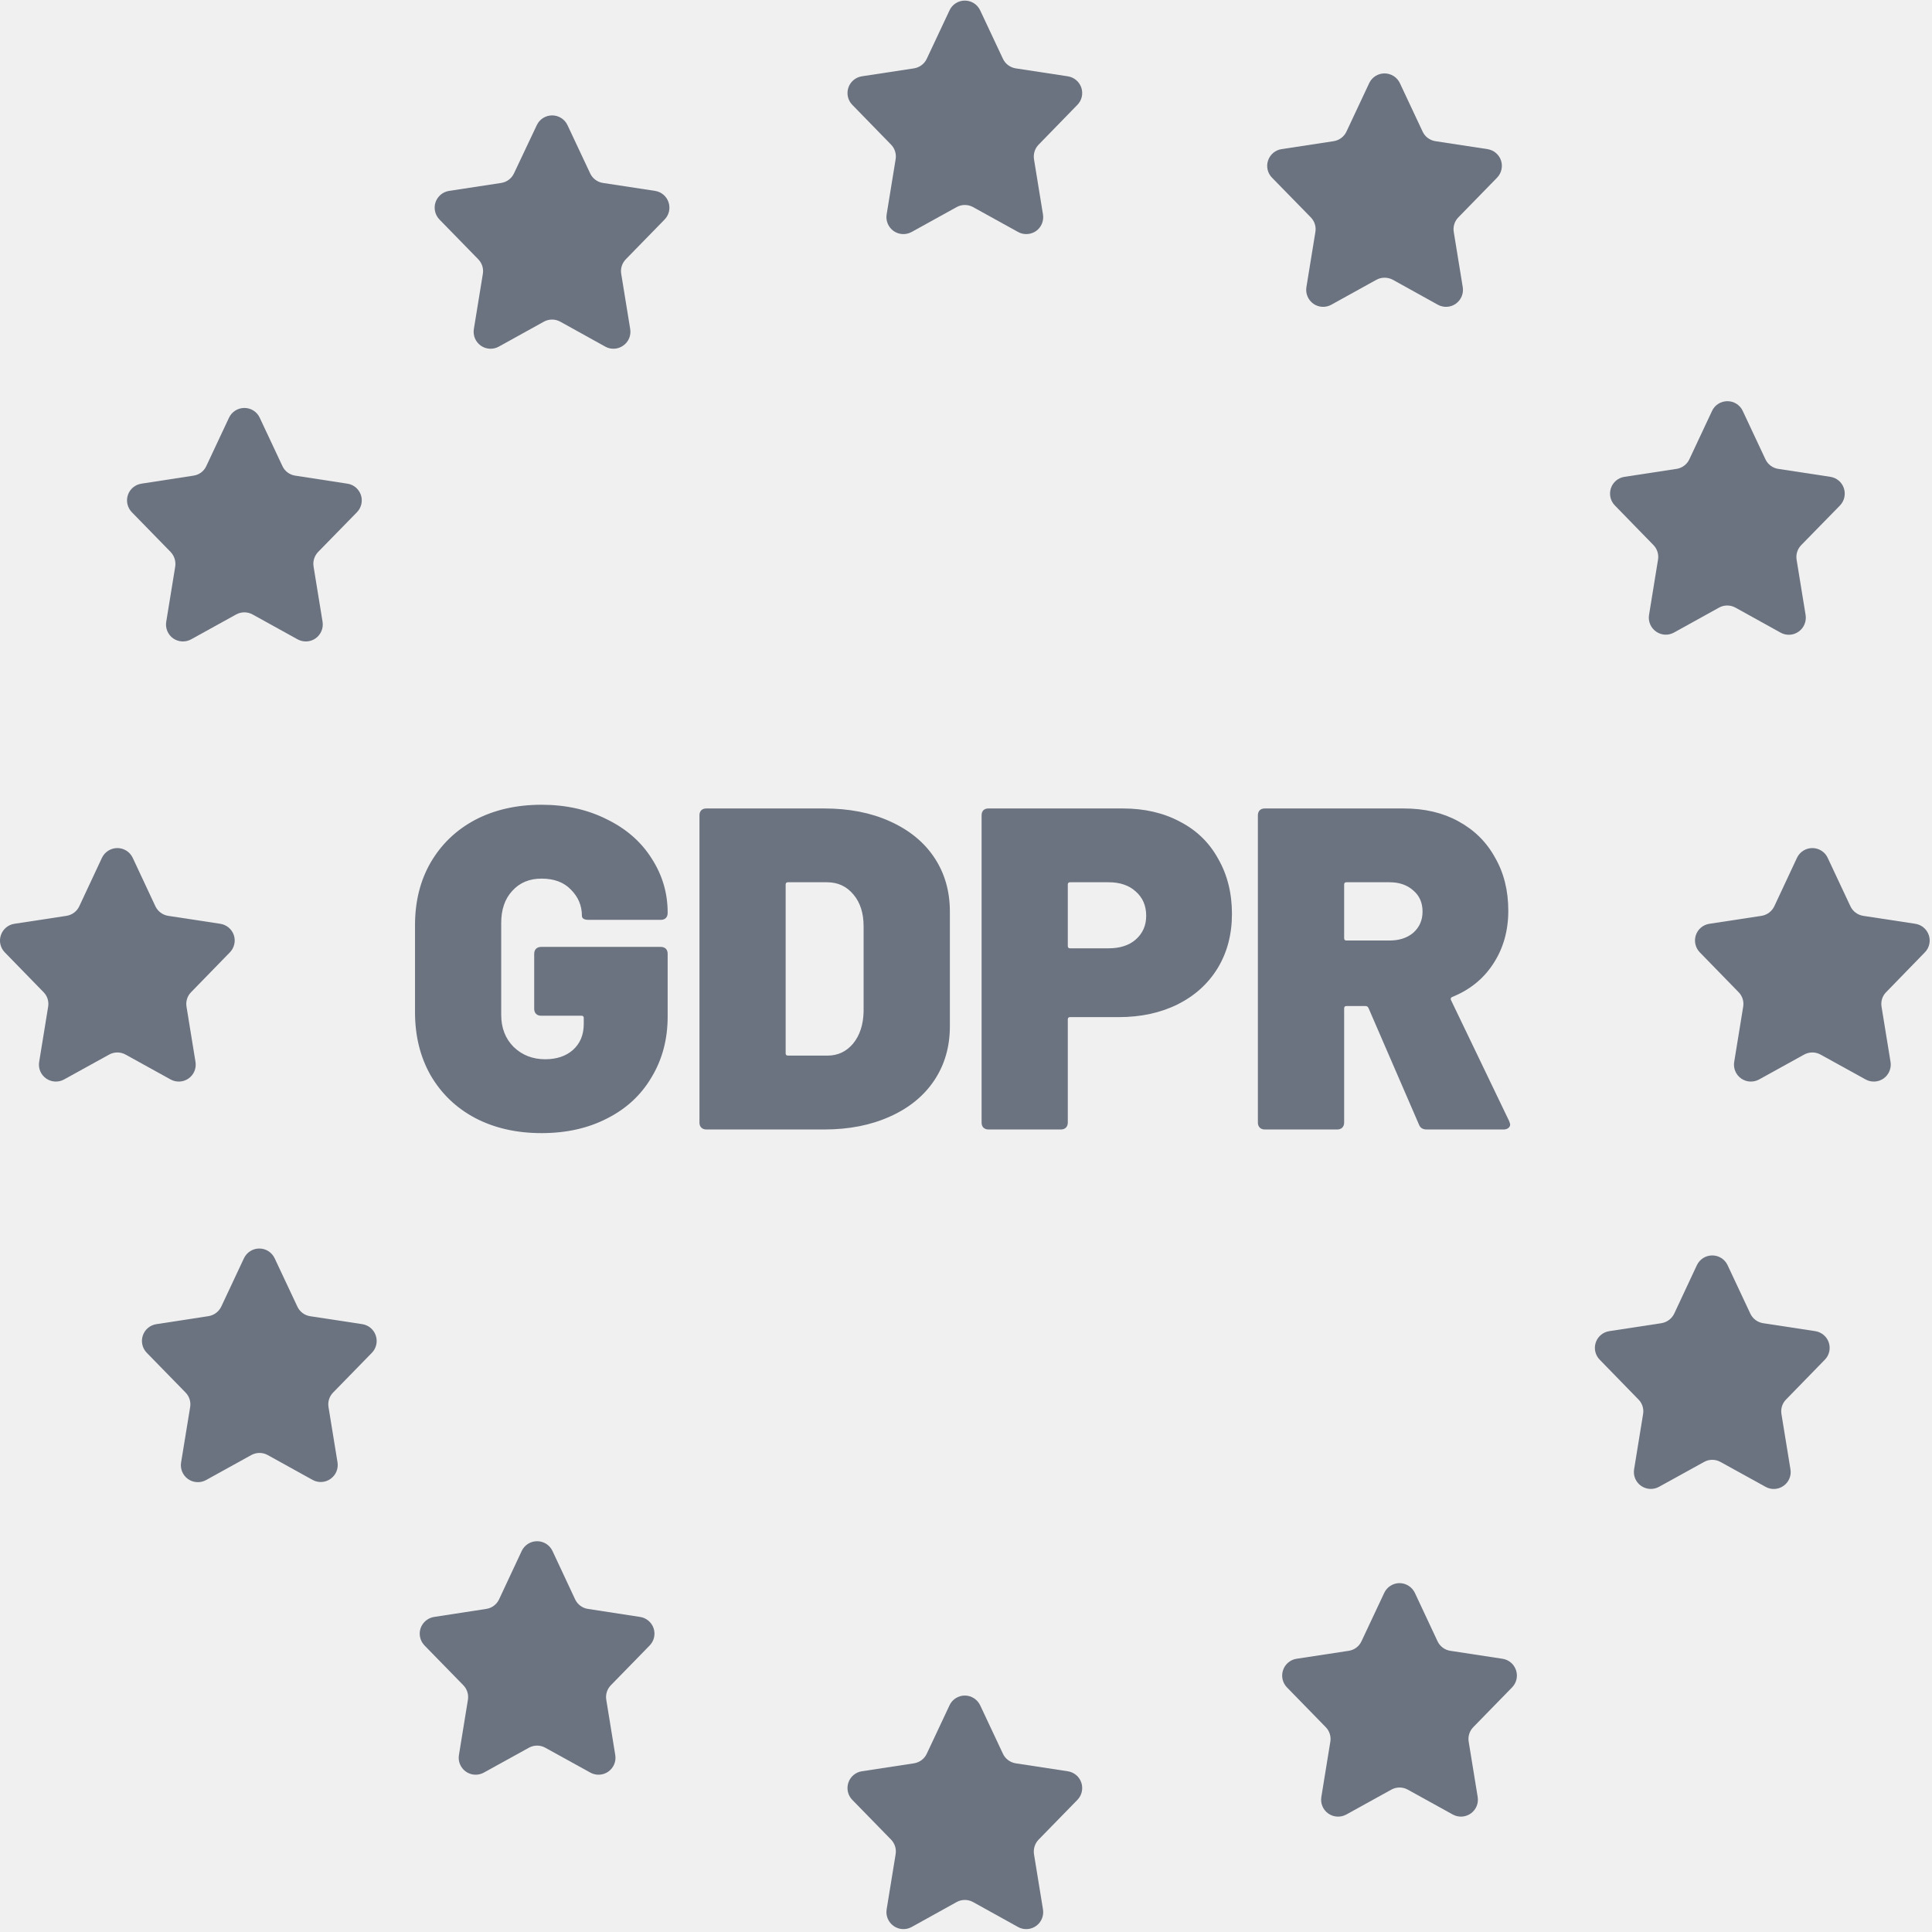
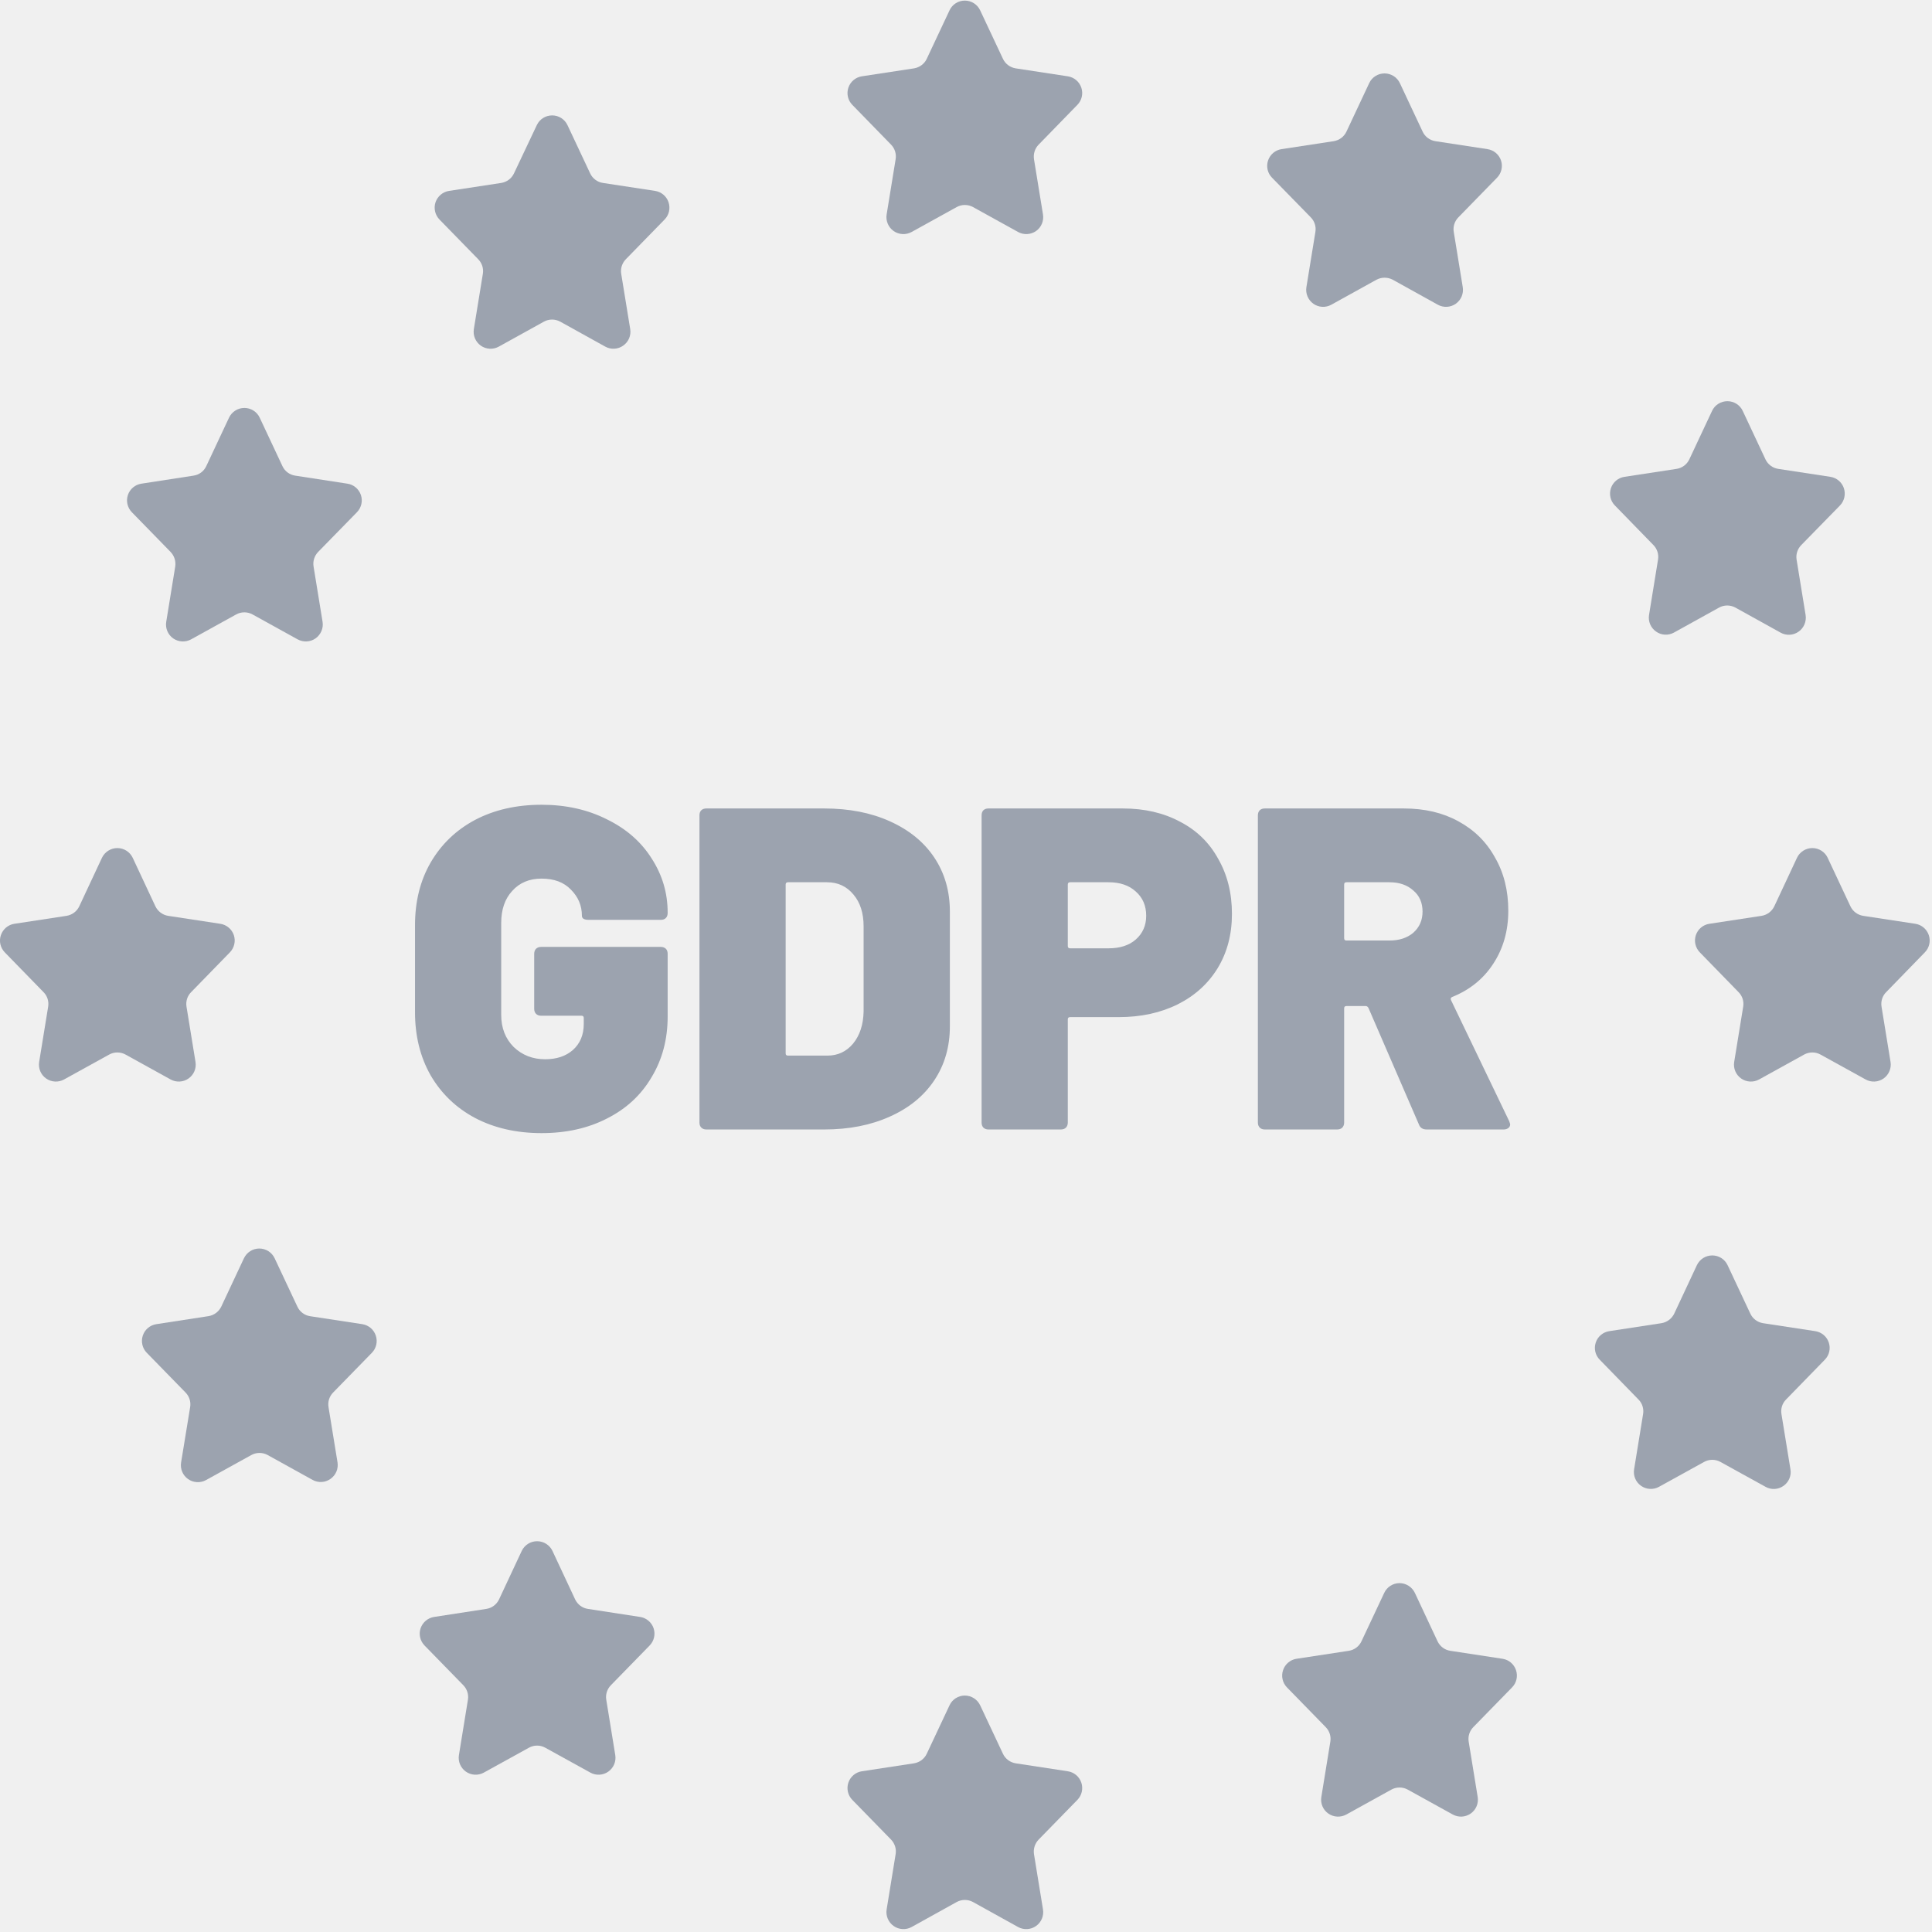
<svg xmlns="http://www.w3.org/2000/svg" width="26" height="26" viewBox="0 0 26 26" fill="none">
  <g clipPath="url(#clip0_2221_28464)">
-     <path d="M11.992 1.947C12.042 1.998 12.065 2.071 12.053 2.143L11.932 2.886C11.918 2.972 11.955 3.059 12.026 3.109C12.097 3.159 12.191 3.164 12.268 3.122L12.874 2.787C12.943 2.749 13.026 2.749 13.095 2.787L13.701 3.122C13.777 3.164 13.871 3.159 13.943 3.109C14.014 3.059 14.05 2.972 14.036 2.886L13.915 2.143C13.904 2.071 13.927 1.998 13.977 1.947L14.499 1.411C14.559 1.35 14.579 1.261 14.552 1.18C14.525 1.099 14.455 1.04 14.37 1.027L13.669 0.92C13.594 0.908 13.529 0.86 13.497 0.791L13.191 0.14C13.153 0.059 13.073 0.008 12.984 0.008C12.896 0.008 12.815 0.059 12.778 0.14L12.472 0.791C12.44 0.86 12.375 0.908 12.3 0.92L11.598 1.027C11.514 1.04 11.444 1.099 11.417 1.18C11.39 1.261 11.41 1.35 11.47 1.411L11.992 1.947Z" fill="#6b7280" />
-     <path d="M14.37 23.837L13.669 23.73C13.594 23.718 13.529 23.67 13.497 23.601L13.191 22.95C13.153 22.87 13.073 22.818 12.984 22.818C12.896 22.818 12.815 22.869 12.778 22.95L12.472 23.601C12.44 23.67 12.375 23.718 12.3 23.73L11.598 23.837C11.514 23.85 11.444 23.909 11.417 23.99C11.39 24.071 11.41 24.161 11.47 24.222L11.992 24.757C12.042 24.809 12.065 24.882 12.053 24.953L11.932 25.696C11.918 25.782 11.955 25.869 12.026 25.919C12.098 25.97 12.191 25.975 12.268 25.933L12.874 25.597C12.943 25.559 13.026 25.559 13.095 25.597L13.701 25.933C13.777 25.975 13.871 25.97 13.943 25.919C14.014 25.869 14.05 25.782 14.036 25.696L13.915 24.953C13.904 24.882 13.927 24.809 13.977 24.757L14.499 24.222C14.559 24.161 14.579 24.071 14.552 23.99C14.525 23.909 14.455 23.85 14.37 23.837Z" fill="#6b7280" />
-     <path d="M6.436 3.489C6.487 3.541 6.51 3.614 6.498 3.685L6.377 4.428C6.363 4.515 6.399 4.601 6.471 4.652C6.542 4.702 6.636 4.707 6.712 4.665L7.319 4.329C7.387 4.291 7.471 4.291 7.54 4.329L8.146 4.665C8.222 4.707 8.316 4.702 8.387 4.651C8.459 4.601 8.495 4.514 8.481 4.428L8.36 3.685C8.348 3.613 8.372 3.541 8.422 3.489L8.944 2.954C9.004 2.893 9.024 2.803 8.997 2.722C8.97 2.641 8.9 2.582 8.816 2.569L8.114 2.462C8.039 2.451 7.974 2.402 7.942 2.333L7.636 1.682C7.598 1.603 7.518 1.553 7.431 1.553C7.343 1.553 7.263 1.603 7.225 1.682L6.917 2.333C6.885 2.402 6.82 2.45 6.745 2.462L6.043 2.569C5.959 2.582 5.889 2.641 5.861 2.722C5.834 2.803 5.855 2.893 5.914 2.954L6.436 3.489Z" fill="#6b7280" />
-     <path d="M20.22 22.323L19.519 22.216C19.443 22.205 19.379 22.157 19.346 22.088L19.041 21.437C19.003 21.357 18.922 21.305 18.834 21.305C18.746 21.305 18.665 21.357 18.628 21.437L18.322 22.088C18.29 22.157 18.225 22.205 18.15 22.216L17.448 22.323C17.364 22.336 17.294 22.395 17.267 22.476C17.239 22.557 17.26 22.647 17.319 22.708L17.841 23.243C17.892 23.295 17.915 23.368 17.903 23.439L17.782 24.183C17.768 24.269 17.804 24.356 17.876 24.406C17.947 24.456 18.041 24.461 18.118 24.419L18.724 24.084C18.793 24.046 18.876 24.046 18.945 24.084L19.551 24.419C19.628 24.461 19.721 24.456 19.793 24.405C19.864 24.355 19.9 24.269 19.886 24.183L19.765 23.439C19.753 23.368 19.776 23.295 19.827 23.243L20.349 22.708C20.409 22.647 20.429 22.558 20.402 22.477C20.375 22.395 20.305 22.336 20.22 22.323Z" fill="#6b7280" />
-     <path d="M2.296 7.428C2.346 7.48 2.369 7.553 2.358 7.625L2.237 8.368C2.223 8.454 2.259 8.54 2.33 8.591C2.402 8.641 2.496 8.646 2.572 8.604L3.178 8.269C3.247 8.231 3.33 8.231 3.399 8.269L4.005 8.604C4.082 8.646 4.176 8.641 4.247 8.591C4.318 8.54 4.355 8.454 4.341 8.368L4.22 7.625C4.208 7.553 4.231 7.48 4.281 7.428L4.804 6.893C4.863 6.832 4.884 6.743 4.857 6.662C4.829 6.58 4.759 6.521 4.675 6.509L3.973 6.401C3.898 6.39 3.833 6.342 3.801 6.273L3.495 5.621C3.458 5.541 3.377 5.49 3.289 5.49C3.2 5.49 3.12 5.541 3.082 5.621L2.776 6.273C2.744 6.342 2.68 6.39 2.604 6.401L1.903 6.509C1.818 6.522 1.748 6.581 1.721 6.662C1.694 6.743 1.715 6.832 1.774 6.893L2.296 7.428Z" fill="#6b7280" />
-     <path d="M24.429 17.914L23.727 17.807C23.652 17.795 23.587 17.747 23.555 17.678L23.249 17.026C23.212 16.946 23.131 16.895 23.043 16.895C22.954 16.895 22.874 16.946 22.836 17.026L22.531 17.678C22.498 17.747 22.433 17.795 22.358 17.807L21.657 17.914C21.572 17.927 21.502 17.986 21.475 18.067C21.448 18.148 21.468 18.237 21.528 18.298L22.05 18.834C22.101 18.885 22.124 18.958 22.112 19.03L21.991 19.773C21.977 19.859 22.013 19.946 22.085 19.996C22.156 20.046 22.25 20.051 22.326 20.009L22.933 19.674C23.001 19.636 23.085 19.636 23.153 19.674L23.76 20.009C23.836 20.052 23.93 20.047 24.002 19.996C24.073 19.946 24.11 19.859 24.095 19.773L23.974 19.03C23.962 18.958 23.985 18.885 24.036 18.834L24.558 18.298C24.618 18.237 24.638 18.148 24.611 18.067C24.584 17.986 24.513 17.927 24.429 17.914Z" fill="#6b7280" />
-     <path d="M2.537 14.514C2.609 14.464 2.645 14.377 2.631 14.291L2.51 13.548C2.498 13.476 2.521 13.403 2.572 13.352L3.094 12.816C3.153 12.755 3.174 12.666 3.147 12.585C3.12 12.504 3.049 12.445 2.965 12.432L2.263 12.325C2.188 12.313 2.124 12.265 2.091 12.196L1.786 11.544C1.748 11.464 1.668 11.413 1.579 11.413C1.491 11.413 1.41 11.464 1.372 11.544L1.067 12.196C1.035 12.265 0.97 12.313 0.895 12.325L0.193 12.432C0.109 12.445 0.039 12.504 0.012 12.585C-0.016 12.666 0.005 12.755 0.064 12.816L0.586 13.352C0.637 13.403 0.66 13.476 0.648 13.548L0.527 14.291C0.513 14.377 0.549 14.464 0.621 14.514C0.692 14.564 0.786 14.569 0.862 14.527L1.469 14.192C1.537 14.154 1.621 14.154 1.69 14.192L2.296 14.527C2.372 14.569 2.466 14.564 2.537 14.514Z" fill="#6b7280" />
-     <path d="M25.904 12.816C25.964 12.755 25.984 12.666 25.957 12.585C25.93 12.504 25.86 12.445 25.776 12.432L25.074 12.325C24.999 12.313 24.934 12.265 24.902 12.196L24.596 11.544C24.559 11.464 24.478 11.413 24.39 11.413C24.301 11.413 24.221 11.464 24.183 11.544L23.878 12.196C23.845 12.265 23.781 12.313 23.706 12.325L23.004 12.432C22.919 12.445 22.849 12.504 22.822 12.585C22.795 12.666 22.816 12.755 22.875 12.816L23.397 13.352C23.448 13.403 23.471 13.476 23.459 13.548L23.338 14.291C23.324 14.377 23.36 14.464 23.432 14.514C23.503 14.564 23.597 14.569 23.673 14.527L24.279 14.192C24.348 14.154 24.432 14.154 24.5 14.192L25.107 14.527C25.183 14.569 25.277 14.564 25.348 14.514C25.419 14.464 25.456 14.377 25.442 14.291L25.321 13.548C25.309 13.476 25.332 13.403 25.383 13.352L25.904 12.816Z" fill="#6b7280" />
-     <path d="M4.876 17.82L4.174 17.713C4.099 17.702 4.034 17.653 4.002 17.584L3.696 16.933C3.658 16.853 3.578 16.802 3.49 16.802C3.401 16.802 3.321 16.853 3.283 16.933L2.978 17.583C2.945 17.652 2.881 17.7 2.806 17.712L2.104 17.82C2.019 17.833 1.949 17.892 1.922 17.973C1.895 18.054 1.915 18.144 1.975 18.205L2.497 18.74C2.548 18.792 2.571 18.865 2.559 18.936L2.437 19.682C2.423 19.768 2.46 19.855 2.531 19.905C2.603 19.955 2.697 19.96 2.773 19.918L3.379 19.583C3.448 19.544 3.531 19.543 3.6 19.58L4.207 19.916C4.283 19.958 4.377 19.953 4.448 19.902C4.52 19.852 4.556 19.765 4.542 19.679L4.421 18.936C4.409 18.865 4.432 18.792 4.483 18.74L5.005 18.205C5.064 18.144 5.085 18.054 5.057 17.973C5.03 17.892 4.96 17.833 4.876 17.82Z" fill="#6b7280" />
-     <path d="M22.251 7.335C22.302 7.387 22.325 7.46 22.313 7.531L22.192 8.276C22.178 8.363 22.215 8.449 22.286 8.499C22.357 8.55 22.451 8.555 22.527 8.513L23.134 8.177C23.202 8.139 23.286 8.139 23.355 8.177L23.961 8.513C24.038 8.556 24.132 8.552 24.204 8.501C24.276 8.451 24.313 8.363 24.299 8.276L24.178 7.533C24.166 7.462 24.189 7.389 24.239 7.337L24.762 6.802C24.821 6.741 24.841 6.651 24.814 6.57C24.787 6.489 24.717 6.43 24.633 6.417L23.931 6.31C23.856 6.299 23.791 6.25 23.759 6.182L23.453 5.53C23.416 5.45 23.335 5.399 23.247 5.399C23.158 5.399 23.077 5.45 23.04 5.53L22.734 6.182C22.702 6.25 22.637 6.299 22.562 6.31L21.861 6.417C21.776 6.43 21.706 6.489 21.679 6.57C21.652 6.651 21.672 6.741 21.732 6.802L22.251 7.335Z" fill="#6b7280" />
-     <path d="M8.614 21.76L7.912 21.652C7.837 21.641 7.773 21.593 7.74 21.524L7.435 20.872C7.397 20.792 7.317 20.741 7.228 20.741C7.139 20.741 7.059 20.792 7.021 20.872L6.716 21.524C6.683 21.593 6.619 21.641 6.544 21.652L5.842 21.76C5.758 21.773 5.688 21.832 5.66 21.913C5.633 21.994 5.654 22.083 5.713 22.144L6.235 22.679C6.286 22.731 6.309 22.804 6.297 22.875L6.176 23.619C6.162 23.705 6.198 23.791 6.27 23.842C6.341 23.892 6.435 23.897 6.511 23.855L7.118 23.52C7.186 23.482 7.27 23.482 7.338 23.52L7.945 23.855C8.021 23.897 8.115 23.892 8.186 23.842C8.258 23.791 8.294 23.705 8.28 23.619L8.159 22.875C8.147 22.804 8.17 22.731 8.221 22.679L8.742 22.145C8.802 22.084 8.823 21.995 8.796 21.913C8.769 21.832 8.699 21.773 8.614 21.76Z" fill="#6b7280" />
-     <path d="M17.702 3.121L17.581 3.864C17.567 3.951 17.604 4.037 17.675 4.088C17.746 4.138 17.84 4.143 17.916 4.101L18.523 3.765C18.591 3.728 18.675 3.728 18.744 3.765L19.35 4.101C19.426 4.143 19.52 4.138 19.591 4.088C19.663 4.037 19.699 3.951 19.685 3.864L19.564 3.121C19.552 3.05 19.575 2.977 19.626 2.925L20.147 2.391C20.206 2.33 20.227 2.241 20.2 2.16C20.173 2.079 20.103 2.02 20.018 2.007L19.317 1.9C19.241 1.888 19.177 1.84 19.145 1.771L18.839 1.119C18.801 1.039 18.721 0.988 18.632 0.988C18.544 0.988 18.463 1.039 18.426 1.119L18.12 1.771C18.088 1.84 18.023 1.888 17.948 1.9L17.246 2.007C17.162 2.02 17.092 2.079 17.065 2.16C17.038 2.241 17.058 2.33 17.118 2.391L17.64 2.925C17.691 2.977 17.714 3.05 17.702 3.121Z" fill="#6b7280" />
-     <path d="M7.288 15.249C6.951 15.249 6.652 15.181 6.393 15.045C6.138 14.909 5.939 14.718 5.795 14.471C5.655 14.224 5.585 13.941 5.585 13.62V12.453C5.585 12.132 5.655 11.851 5.795 11.608C5.939 11.361 6.138 11.17 6.393 11.034C6.652 10.898 6.951 10.83 7.288 10.83C7.617 10.83 7.911 10.896 8.171 11.028C8.43 11.155 8.629 11.33 8.769 11.552C8.913 11.774 8.985 12.017 8.985 12.28V12.287C8.985 12.315 8.977 12.338 8.961 12.354C8.944 12.371 8.921 12.379 8.893 12.379H7.924C7.862 12.379 7.831 12.361 7.831 12.324C7.831 12.188 7.782 12.071 7.683 11.972C7.588 11.873 7.457 11.824 7.288 11.824C7.124 11.824 6.992 11.879 6.893 11.99C6.794 12.097 6.745 12.241 6.745 12.422V13.657C6.745 13.834 6.801 13.977 6.912 14.089C7.027 14.2 7.169 14.255 7.337 14.255C7.49 14.255 7.613 14.214 7.708 14.132C7.806 14.045 7.856 13.928 7.856 13.78V13.7C7.856 13.679 7.846 13.669 7.825 13.669H7.282C7.253 13.669 7.231 13.661 7.214 13.644C7.198 13.628 7.189 13.605 7.189 13.576V12.836C7.189 12.807 7.198 12.784 7.214 12.768C7.231 12.752 7.253 12.743 7.282 12.743H8.893C8.921 12.743 8.944 12.752 8.961 12.768C8.977 12.784 8.985 12.807 8.985 12.836V13.681C8.985 13.986 8.913 14.257 8.769 14.496C8.629 14.735 8.43 14.92 8.171 15.051C7.916 15.183 7.621 15.249 7.288 15.249ZM9.506 15.2C9.477 15.2 9.454 15.191 9.438 15.175C9.421 15.158 9.413 15.136 9.413 15.107V10.972C9.413 10.943 9.421 10.921 9.438 10.904C9.454 10.888 9.477 10.88 9.506 10.88H11.092C11.425 10.88 11.719 10.937 11.974 11.052C12.233 11.168 12.433 11.33 12.573 11.54C12.713 11.75 12.783 11.992 12.783 12.268V13.811C12.783 14.087 12.713 14.329 12.573 14.539C12.433 14.749 12.233 14.912 11.974 15.027C11.719 15.142 11.425 15.2 11.092 15.2H9.506ZM10.573 14.175C10.573 14.196 10.584 14.206 10.604 14.206H11.135C11.275 14.206 11.39 14.152 11.48 14.045C11.571 13.934 11.618 13.79 11.622 13.613V12.466C11.622 12.289 11.577 12.147 11.487 12.04C11.396 11.929 11.277 11.873 11.129 11.873H10.604C10.584 11.873 10.573 11.883 10.573 11.904V14.175ZM15.11 10.88C15.402 10.88 15.659 10.939 15.882 11.059C16.104 11.174 16.275 11.34 16.394 11.558C16.517 11.772 16.579 12.019 16.579 12.299C16.579 12.575 16.515 12.817 16.388 13.027C16.26 13.237 16.081 13.399 15.851 13.515C15.62 13.63 15.355 13.688 15.055 13.688H14.401C14.38 13.688 14.37 13.698 14.37 13.718V15.107C14.37 15.136 14.361 15.158 14.345 15.175C14.329 15.191 14.306 15.2 14.277 15.2H13.302C13.273 15.2 13.251 15.191 13.234 15.175C13.218 15.158 13.21 15.136 13.21 15.107V10.972C13.21 10.943 13.218 10.921 13.234 10.904C13.251 10.888 13.273 10.88 13.302 10.88H15.11ZM14.919 12.762C15.071 12.762 15.193 12.723 15.283 12.645C15.378 12.562 15.425 12.455 15.425 12.324C15.425 12.188 15.378 12.079 15.283 11.996C15.193 11.914 15.071 11.873 14.919 11.873H14.401C14.38 11.873 14.37 11.883 14.37 11.904V12.731C14.37 12.752 14.38 12.762 14.401 12.762H14.919ZM19.2 15.2C19.146 15.2 19.111 15.177 19.095 15.132L18.416 13.564C18.407 13.548 18.395 13.539 18.379 13.539H18.119C18.099 13.539 18.089 13.55 18.089 13.57V15.107C18.089 15.136 18.08 15.158 18.064 15.175C18.047 15.191 18.025 15.2 17.996 15.2H17.021C16.992 15.2 16.97 15.191 16.953 15.175C16.937 15.158 16.928 15.136 16.928 15.107V10.972C16.928 10.943 16.937 10.921 16.953 10.904C16.97 10.888 16.992 10.88 17.021 10.88H18.891C19.171 10.88 19.416 10.937 19.625 11.052C19.839 11.168 20.004 11.33 20.119 11.54C20.238 11.745 20.298 11.984 20.298 12.256C20.298 12.527 20.23 12.766 20.094 12.972C19.963 13.173 19.78 13.321 19.545 13.416C19.524 13.424 19.518 13.439 19.527 13.459L20.31 15.088C20.319 15.113 20.323 15.127 20.323 15.132C20.323 15.152 20.314 15.169 20.298 15.181C20.282 15.193 20.261 15.2 20.236 15.2H19.2ZM18.119 11.873C18.099 11.873 18.089 11.883 18.089 11.904V12.626C18.089 12.647 18.099 12.657 18.119 12.657H18.7C18.831 12.657 18.938 12.622 19.02 12.552C19.103 12.478 19.144 12.383 19.144 12.268C19.144 12.149 19.103 12.054 19.02 11.984C18.938 11.91 18.831 11.873 18.7 11.873H18.119Z" fill="#6b7280" />
+     <path d="M11.992 1.947C12.042 1.998 12.065 2.071 12.053 2.143L11.932 2.886C11.918 2.972 11.955 3.059 12.026 3.109C12.097 3.159 12.191 3.164 12.268 3.122L12.874 2.787C12.943 2.749 13.026 2.749 13.095 2.787L13.701 3.122C13.777 3.164 13.871 3.159 13.943 3.109C14.014 3.059 14.05 2.972 14.036 2.886L13.915 2.143C13.904 2.071 13.927 1.998 13.977 1.947L14.499 1.411C14.559 1.35 14.579 1.261 14.552 1.18C14.525 1.099 14.455 1.04 14.37 1.027L13.669 0.92C13.594 0.908 13.529 0.86 13.497 0.791L13.191 0.14C13.153 0.059 13.073 0.008 12.984 0.008C12.896 0.008 12.815 0.059 12.778 0.14L12.472 0.791C12.44 0.86 12.375 0.908 12.3 0.92L11.598 1.027C11.514 1.04 11.444 1.099 11.417 1.18C11.39 1.261 11.41 1.35 11.47 1.411L11.992 1.947Z" fill="#9ca3af" />
+     <path d="M14.37 23.837L13.669 23.73C13.594 23.718 13.529 23.67 13.497 23.601L13.191 22.95C13.153 22.87 13.073 22.818 12.984 22.818C12.896 22.818 12.815 22.869 12.778 22.95L12.472 23.601C12.44 23.67 12.375 23.718 12.3 23.73L11.598 23.837C11.514 23.85 11.444 23.909 11.417 23.99C11.39 24.071 11.41 24.161 11.47 24.222L11.992 24.757C12.042 24.809 12.065 24.882 12.053 24.953L11.932 25.696C11.918 25.782 11.955 25.869 12.026 25.919C12.098 25.97 12.191 25.975 12.268 25.933L12.874 25.597C12.943 25.559 13.026 25.559 13.095 25.597L13.701 25.933C13.777 25.975 13.871 25.97 13.943 25.919C14.014 25.869 14.05 25.782 14.036 25.696L13.915 24.953C13.904 24.882 13.927 24.809 13.977 24.757L14.499 24.222C14.559 24.161 14.579 24.071 14.552 23.99C14.525 23.909 14.455 23.85 14.37 23.837Z" fill="#9ca3af" />
+     <path d="M6.436 3.489C6.487 3.541 6.51 3.614 6.498 3.685L6.377 4.428C6.363 4.515 6.399 4.601 6.471 4.652C6.542 4.702 6.636 4.707 6.712 4.665L7.319 4.329C7.387 4.291 7.471 4.291 7.54 4.329L8.146 4.665C8.222 4.707 8.316 4.702 8.387 4.651C8.459 4.601 8.495 4.514 8.481 4.428L8.36 3.685C8.348 3.613 8.372 3.541 8.422 3.489L8.944 2.954C9.004 2.893 9.024 2.803 8.997 2.722C8.97 2.641 8.9 2.582 8.816 2.569L8.114 2.462C8.039 2.451 7.974 2.402 7.942 2.333L7.636 1.682C7.598 1.603 7.518 1.553 7.431 1.553C7.343 1.553 7.263 1.603 7.225 1.682L6.917 2.333C6.885 2.402 6.82 2.45 6.745 2.462L6.043 2.569C5.959 2.582 5.889 2.641 5.861 2.722C5.834 2.803 5.855 2.893 5.914 2.954L6.436 3.489Z" fill="#9ca3af" />
+     <path d="M20.22 22.323L19.519 22.216C19.443 22.205 19.379 22.157 19.346 22.088L19.041 21.437C19.003 21.357 18.922 21.305 18.834 21.305C18.746 21.305 18.665 21.357 18.628 21.437L18.322 22.088C18.29 22.157 18.225 22.205 18.15 22.216L17.448 22.323C17.364 22.336 17.294 22.395 17.267 22.476C17.239 22.557 17.26 22.647 17.319 22.708L17.841 23.243C17.892 23.295 17.915 23.368 17.903 23.439L17.782 24.183C17.768 24.269 17.804 24.356 17.876 24.406C17.947 24.456 18.041 24.461 18.118 24.419L18.724 24.084C18.793 24.046 18.876 24.046 18.945 24.084L19.551 24.419C19.628 24.461 19.721 24.456 19.793 24.405C19.864 24.355 19.9 24.269 19.886 24.183L19.765 23.439C19.753 23.368 19.776 23.295 19.827 23.243L20.349 22.708C20.409 22.647 20.429 22.558 20.402 22.477C20.375 22.395 20.305 22.336 20.22 22.323Z" fill="#9ca3af" />
+     <path d="M2.296 7.428C2.346 7.48 2.369 7.553 2.358 7.625L2.237 8.368C2.223 8.454 2.259 8.54 2.33 8.591C2.402 8.641 2.496 8.646 2.572 8.604L3.178 8.269C3.247 8.231 3.33 8.231 3.399 8.269L4.005 8.604C4.082 8.646 4.176 8.641 4.247 8.591C4.318 8.54 4.355 8.454 4.341 8.368L4.22 7.625C4.208 7.553 4.231 7.48 4.281 7.428L4.804 6.893C4.863 6.832 4.884 6.743 4.857 6.662C4.829 6.58 4.759 6.521 4.675 6.509L3.973 6.401C3.898 6.39 3.833 6.342 3.801 6.273L3.495 5.621C3.458 5.541 3.377 5.49 3.289 5.49C3.2 5.49 3.12 5.541 3.082 5.621L2.776 6.273C2.744 6.342 2.68 6.39 2.604 6.401L1.903 6.509C1.818 6.522 1.748 6.581 1.721 6.662C1.694 6.743 1.715 6.832 1.774 6.893L2.296 7.428Z" fill="#9ca3af" />
+     <path d="M24.429 17.914L23.727 17.807C23.652 17.795 23.587 17.747 23.555 17.678L23.249 17.026C23.212 16.946 23.131 16.895 23.043 16.895C22.954 16.895 22.874 16.946 22.836 17.026L22.531 17.678C22.498 17.747 22.433 17.795 22.358 17.807L21.657 17.914C21.572 17.927 21.502 17.986 21.475 18.067C21.448 18.148 21.468 18.237 21.528 18.298L22.05 18.834C22.101 18.885 22.124 18.958 22.112 19.03L21.991 19.773C21.977 19.859 22.013 19.946 22.085 19.996C22.156 20.046 22.25 20.051 22.326 20.009L22.933 19.674C23.001 19.636 23.085 19.636 23.153 19.674L23.76 20.009C23.836 20.052 23.93 20.047 24.002 19.996C24.073 19.946 24.11 19.859 24.095 19.773L23.974 19.03C23.962 18.958 23.985 18.885 24.036 18.834L24.558 18.298C24.618 18.237 24.638 18.148 24.611 18.067C24.584 17.986 24.513 17.927 24.429 17.914Z" fill="#9ca3af" />
+     <path d="M2.537 14.514C2.609 14.464 2.645 14.377 2.631 14.291L2.51 13.548C2.498 13.476 2.521 13.403 2.572 13.352L3.094 12.816C3.153 12.755 3.174 12.666 3.147 12.585C3.12 12.504 3.049 12.445 2.965 12.432L2.263 12.325C2.188 12.313 2.124 12.265 2.091 12.196L1.786 11.544C1.748 11.464 1.668 11.413 1.579 11.413C1.491 11.413 1.41 11.464 1.372 11.544L1.067 12.196C1.035 12.265 0.97 12.313 0.895 12.325L0.193 12.432C0.109 12.445 0.039 12.504 0.012 12.585C-0.016 12.666 0.005 12.755 0.064 12.816L0.586 13.352C0.637 13.403 0.66 13.476 0.648 13.548L0.527 14.291C0.513 14.377 0.549 14.464 0.621 14.514C0.692 14.564 0.786 14.569 0.862 14.527L1.469 14.192C1.537 14.154 1.621 14.154 1.69 14.192L2.296 14.527C2.372 14.569 2.466 14.564 2.537 14.514Z" fill="#9ca3af" />
+     <path d="M25.904 12.816C25.964 12.755 25.984 12.666 25.957 12.585C25.93 12.504 25.86 12.445 25.776 12.432L25.074 12.325C24.999 12.313 24.934 12.265 24.902 12.196L24.596 11.544C24.559 11.464 24.478 11.413 24.39 11.413C24.301 11.413 24.221 11.464 24.183 11.544L23.878 12.196C23.845 12.265 23.781 12.313 23.706 12.325L23.004 12.432C22.919 12.445 22.849 12.504 22.822 12.585C22.795 12.666 22.816 12.755 22.875 12.816L23.397 13.352C23.448 13.403 23.471 13.476 23.459 13.548L23.338 14.291C23.324 14.377 23.36 14.464 23.432 14.514C23.503 14.564 23.597 14.569 23.673 14.527L24.279 14.192C24.348 14.154 24.432 14.154 24.5 14.192L25.107 14.527C25.183 14.569 25.277 14.564 25.348 14.514C25.419 14.464 25.456 14.377 25.442 14.291L25.321 13.548C25.309 13.476 25.332 13.403 25.383 13.352L25.904 12.816Z" fill="#9ca3af" />
+     <path d="M4.876 17.82L4.174 17.713C4.099 17.702 4.034 17.653 4.002 17.584L3.696 16.933C3.658 16.853 3.578 16.802 3.49 16.802C3.401 16.802 3.321 16.853 3.283 16.933L2.978 17.583C2.945 17.652 2.881 17.7 2.806 17.712L2.104 17.82C2.019 17.833 1.949 17.892 1.922 17.973C1.895 18.054 1.915 18.144 1.975 18.205L2.497 18.74C2.548 18.792 2.571 18.865 2.559 18.936L2.437 19.682C2.423 19.768 2.46 19.855 2.531 19.905C2.603 19.955 2.697 19.96 2.773 19.918L3.379 19.583C3.448 19.544 3.531 19.543 3.6 19.58L4.207 19.916C4.283 19.958 4.377 19.953 4.448 19.902C4.52 19.852 4.556 19.765 4.542 19.679L4.421 18.936C4.409 18.865 4.432 18.792 4.483 18.74L5.005 18.205C5.064 18.144 5.085 18.054 5.057 17.973C5.03 17.892 4.96 17.833 4.876 17.82Z" fill="#9ca3af" />
+     <path d="M22.251 7.335C22.302 7.387 22.325 7.46 22.313 7.531L22.192 8.276C22.178 8.363 22.215 8.449 22.286 8.499C22.357 8.55 22.451 8.555 22.527 8.513L23.134 8.177C23.202 8.139 23.286 8.139 23.355 8.177L23.961 8.513C24.038 8.556 24.132 8.552 24.204 8.501C24.276 8.451 24.313 8.363 24.299 8.276L24.178 7.533C24.166 7.462 24.189 7.389 24.239 7.337L24.762 6.802C24.821 6.741 24.841 6.651 24.814 6.57C24.787 6.489 24.717 6.43 24.633 6.417L23.931 6.31C23.856 6.299 23.791 6.25 23.759 6.182L23.453 5.53C23.416 5.45 23.335 5.399 23.247 5.399C23.158 5.399 23.077 5.45 23.04 5.53L22.734 6.182C22.702 6.25 22.637 6.299 22.562 6.31L21.861 6.417C21.776 6.43 21.706 6.489 21.679 6.57C21.652 6.651 21.672 6.741 21.732 6.802L22.251 7.335Z" fill="#9ca3af" />
+     <path d="M8.614 21.76L7.912 21.652C7.837 21.641 7.773 21.593 7.74 21.524L7.435 20.872C7.397 20.792 7.317 20.741 7.228 20.741C7.139 20.741 7.059 20.792 7.021 20.872L6.716 21.524C6.683 21.593 6.619 21.641 6.544 21.652L5.842 21.76C5.758 21.773 5.688 21.832 5.66 21.913C5.633 21.994 5.654 22.083 5.713 22.144L6.235 22.679C6.286 22.731 6.309 22.804 6.297 22.875L6.176 23.619C6.162 23.705 6.198 23.791 6.27 23.842C6.341 23.892 6.435 23.897 6.511 23.855L7.118 23.52C7.186 23.482 7.27 23.482 7.338 23.52L7.945 23.855C8.021 23.897 8.115 23.892 8.186 23.842C8.258 23.791 8.294 23.705 8.28 23.619L8.159 22.875C8.147 22.804 8.17 22.731 8.221 22.679L8.742 22.145C8.802 22.084 8.823 21.995 8.796 21.913C8.769 21.832 8.699 21.773 8.614 21.76Z" fill="#9ca3af" />
+     <path d="M17.702 3.121L17.581 3.864C17.567 3.951 17.604 4.037 17.675 4.088C17.746 4.138 17.84 4.143 17.916 4.101L18.523 3.765C18.591 3.728 18.675 3.728 18.744 3.765L19.35 4.101C19.426 4.143 19.52 4.138 19.591 4.088C19.663 4.037 19.699 3.951 19.685 3.864L19.564 3.121C19.552 3.05 19.575 2.977 19.626 2.925L20.147 2.391C20.206 2.33 20.227 2.241 20.2 2.16C20.173 2.079 20.103 2.02 20.018 2.007L19.317 1.9C19.241 1.888 19.177 1.84 19.145 1.771L18.839 1.119C18.801 1.039 18.721 0.988 18.632 0.988C18.544 0.988 18.463 1.039 18.426 1.119L18.12 1.771C18.088 1.84 18.023 1.888 17.948 1.9L17.246 2.007C17.162 2.02 17.092 2.079 17.065 2.16C17.038 2.241 17.058 2.33 17.118 2.391L17.64 2.925C17.691 2.977 17.714 3.05 17.702 3.121Z" fill="#9ca3af" />
+     <path d="M7.288 15.249C6.951 15.249 6.652 15.181 6.393 15.045C6.138 14.909 5.939 14.718 5.795 14.471C5.655 14.224 5.585 13.941 5.585 13.62V12.453C5.585 12.132 5.655 11.851 5.795 11.608C5.939 11.361 6.138 11.17 6.393 11.034C6.652 10.898 6.951 10.83 7.288 10.83C7.617 10.83 7.911 10.896 8.171 11.028C8.43 11.155 8.629 11.33 8.769 11.552C8.913 11.774 8.985 12.017 8.985 12.28V12.287C8.985 12.315 8.977 12.338 8.961 12.354C8.944 12.371 8.921 12.379 8.893 12.379H7.924C7.862 12.379 7.831 12.361 7.831 12.324C7.831 12.188 7.782 12.071 7.683 11.972C7.588 11.873 7.457 11.824 7.288 11.824C7.124 11.824 6.992 11.879 6.893 11.99C6.794 12.097 6.745 12.241 6.745 12.422V13.657C6.745 13.834 6.801 13.977 6.912 14.089C7.027 14.2 7.169 14.255 7.337 14.255C7.49 14.255 7.613 14.214 7.708 14.132C7.806 14.045 7.856 13.928 7.856 13.78V13.7C7.856 13.679 7.846 13.669 7.825 13.669H7.282C7.253 13.669 7.231 13.661 7.214 13.644C7.198 13.628 7.189 13.605 7.189 13.576V12.836C7.189 12.807 7.198 12.784 7.214 12.768C7.231 12.752 7.253 12.743 7.282 12.743H8.893C8.921 12.743 8.944 12.752 8.961 12.768C8.977 12.784 8.985 12.807 8.985 12.836V13.681C8.985 13.986 8.913 14.257 8.769 14.496C8.629 14.735 8.43 14.92 8.171 15.051C7.916 15.183 7.621 15.249 7.288 15.249ZM9.506 15.2C9.477 15.2 9.454 15.191 9.438 15.175C9.421 15.158 9.413 15.136 9.413 15.107V10.972C9.413 10.943 9.421 10.921 9.438 10.904C9.454 10.888 9.477 10.88 9.506 10.88H11.092C11.425 10.88 11.719 10.937 11.974 11.052C12.233 11.168 12.433 11.33 12.573 11.54C12.713 11.75 12.783 11.992 12.783 12.268V13.811C12.783 14.087 12.713 14.329 12.573 14.539C12.433 14.749 12.233 14.912 11.974 15.027C11.719 15.142 11.425 15.2 11.092 15.2H9.506ZM10.573 14.175C10.573 14.196 10.584 14.206 10.604 14.206H11.135C11.275 14.206 11.39 14.152 11.48 14.045C11.571 13.934 11.618 13.79 11.622 13.613V12.466C11.622 12.289 11.577 12.147 11.487 12.04C11.396 11.929 11.277 11.873 11.129 11.873H10.604C10.584 11.873 10.573 11.883 10.573 11.904V14.175ZM15.11 10.88C15.402 10.88 15.659 10.939 15.882 11.059C16.104 11.174 16.275 11.34 16.394 11.558C16.517 11.772 16.579 12.019 16.579 12.299C16.579 12.575 16.515 12.817 16.388 13.027C16.26 13.237 16.081 13.399 15.851 13.515C15.62 13.63 15.355 13.688 15.055 13.688H14.401C14.38 13.688 14.37 13.698 14.37 13.718V15.107C14.37 15.136 14.361 15.158 14.345 15.175C14.329 15.191 14.306 15.2 14.277 15.2H13.302C13.273 15.2 13.251 15.191 13.234 15.175C13.218 15.158 13.21 15.136 13.21 15.107V10.972C13.21 10.943 13.218 10.921 13.234 10.904C13.251 10.888 13.273 10.88 13.302 10.88H15.11ZM14.919 12.762C15.071 12.762 15.193 12.723 15.283 12.645C15.378 12.562 15.425 12.455 15.425 12.324C15.425 12.188 15.378 12.079 15.283 11.996C15.193 11.914 15.071 11.873 14.919 11.873H14.401C14.38 11.873 14.37 11.883 14.37 11.904V12.731C14.37 12.752 14.38 12.762 14.401 12.762H14.919ZM19.2 15.2C19.146 15.2 19.111 15.177 19.095 15.132L18.416 13.564C18.407 13.548 18.395 13.539 18.379 13.539H18.119C18.099 13.539 18.089 13.55 18.089 13.57V15.107C18.089 15.136 18.08 15.158 18.064 15.175C18.047 15.191 18.025 15.2 17.996 15.2H17.021C16.992 15.2 16.97 15.191 16.953 15.175C16.937 15.158 16.928 15.136 16.928 15.107V10.972C16.928 10.943 16.937 10.921 16.953 10.904C16.97 10.888 16.992 10.88 17.021 10.88H18.891C19.171 10.88 19.416 10.937 19.625 11.052C19.839 11.168 20.004 11.33 20.119 11.54C20.238 11.745 20.298 11.984 20.298 12.256C20.298 12.527 20.23 12.766 20.094 12.972C19.963 13.173 19.78 13.321 19.545 13.416C19.524 13.424 19.518 13.439 19.527 13.459L20.31 15.088C20.319 15.113 20.323 15.127 20.323 15.132C20.323 15.152 20.314 15.169 20.298 15.181C20.282 15.193 20.261 15.2 20.236 15.2H19.2ZM18.119 11.873C18.099 11.873 18.089 11.883 18.089 11.904V12.626C18.089 12.647 18.099 12.657 18.119 12.657H18.7C18.831 12.657 18.938 12.622 19.02 12.552C19.103 12.478 19.144 12.383 19.144 12.268C19.144 12.149 19.103 12.054 19.02 11.984C18.938 11.91 18.831 11.873 18.7 11.873H18.119Z" fill="#9ca3af" />
  </g>
  <defs>
    <clipPath id="clip0_2221_28464">
      <rect width="25.969" height="25.969" fill="white" />
    </clipPath>
  </defs>
</svg>
